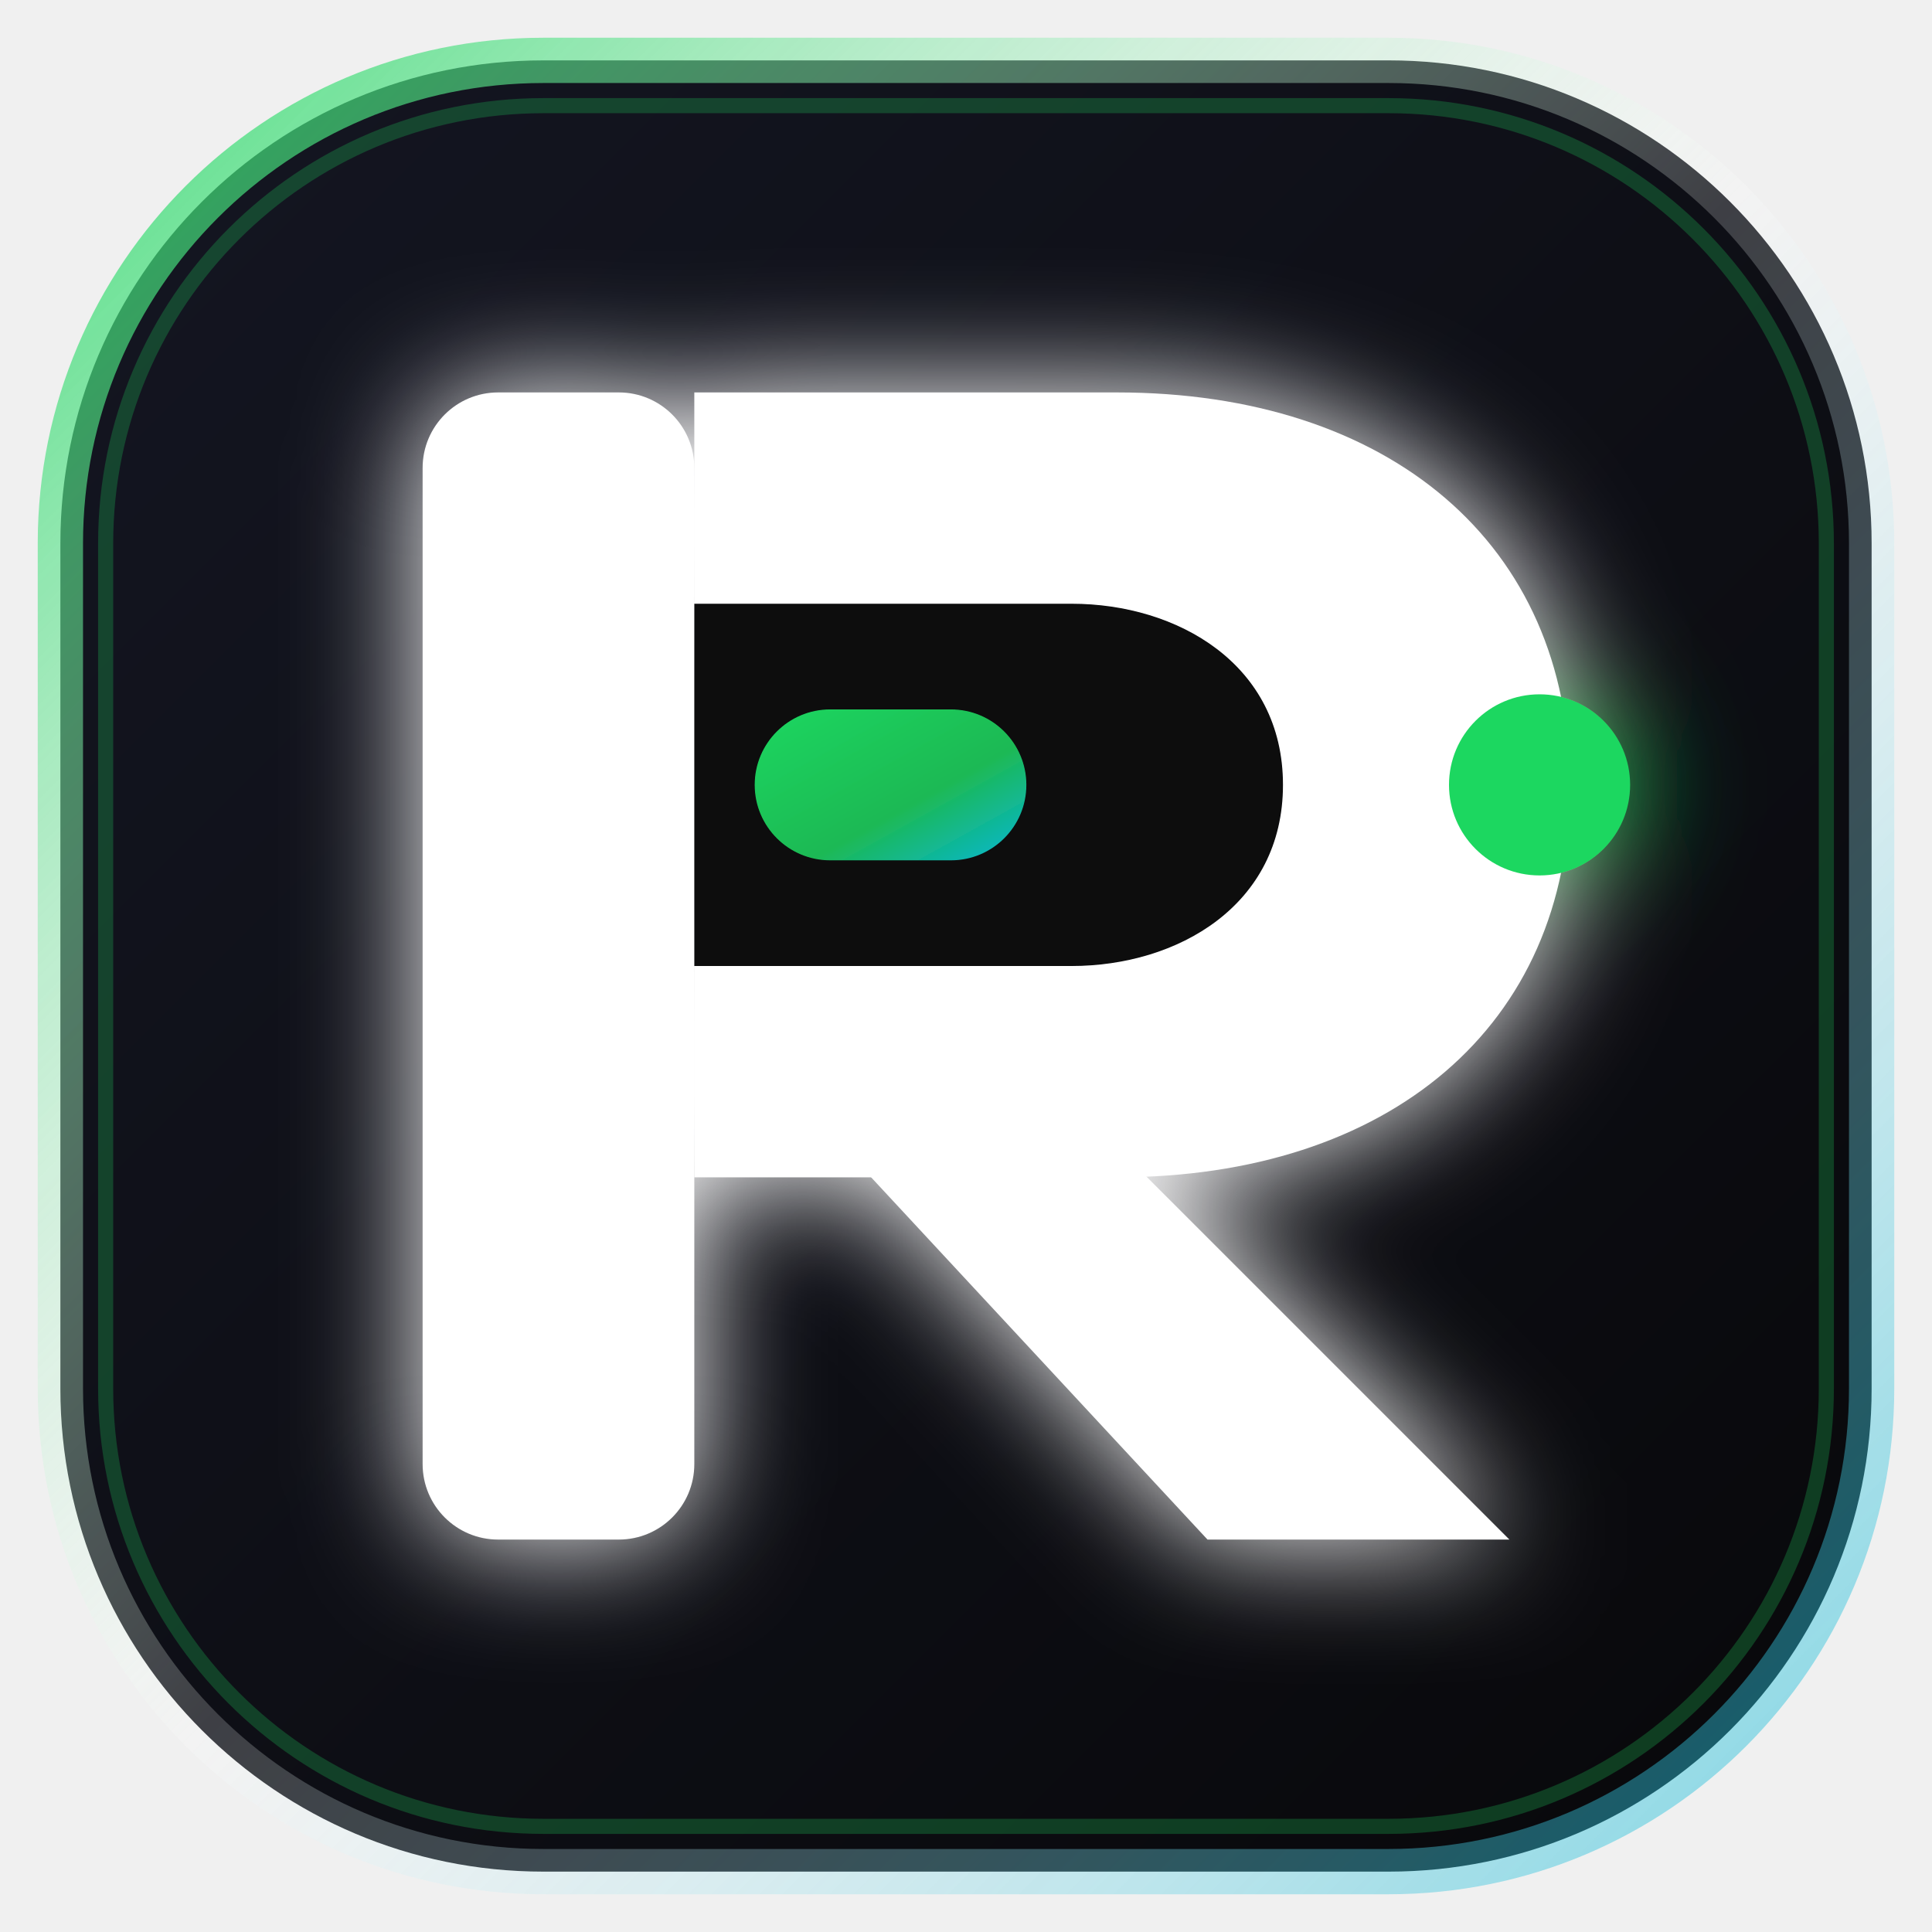
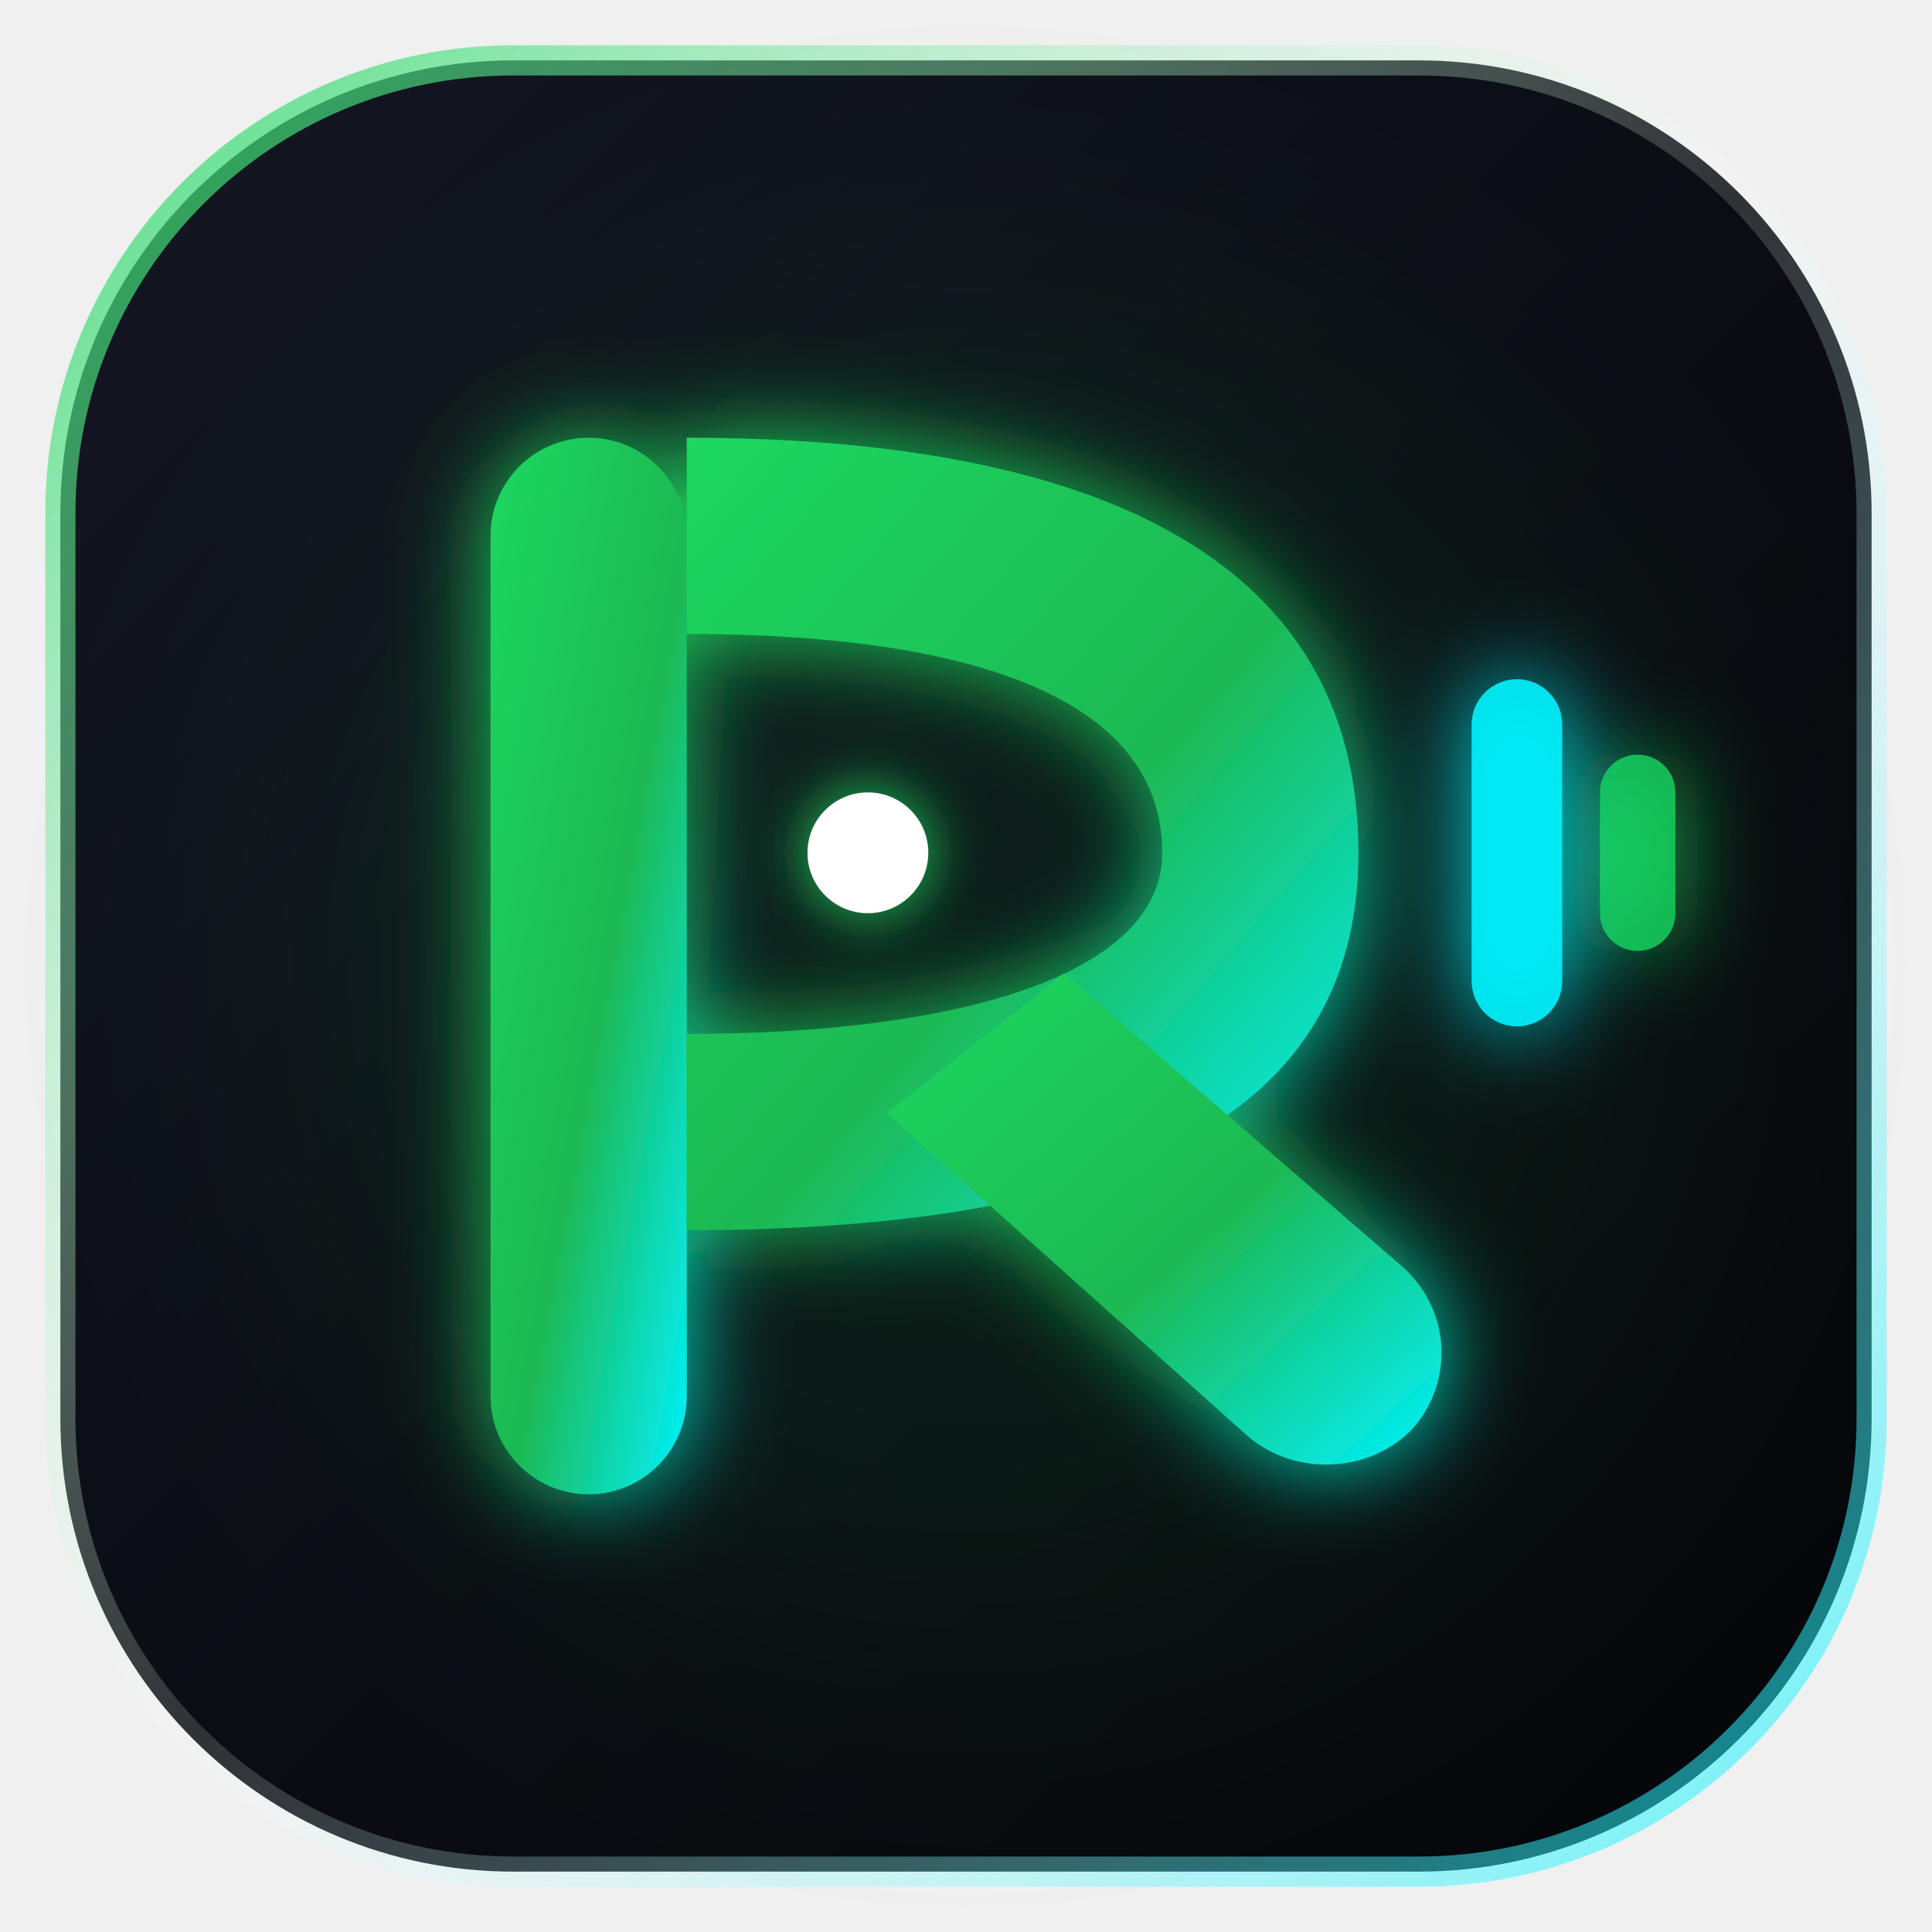
- <svg xmlns="http://www.w3.org/2000/svg" viewBox="0 0 64 64" fill="none">
+ <svg xmlns="http://www.w3.org/2000/svg" viewBox="0 0 512 512" fill="none">
  <defs>
-     <linearGradient id="chassisGrad" x1="0%" y1="0%" x2="100%" y2="100%">
-       <stop offset="0%" stop-color="#141622" />
-       <stop offset="100%" stop-color="#08080a" />
+     <linearGradient id="bgGrad" x1="0%" y1="0%" x2="100%" y2="100%">
+       <stop offset="0%" stop-color="#141722" />
+       <stop offset="50%" stop-color="#0b0d13" />
+       <stop offset="100%" stop-color="#050608" />
    </linearGradient>
-     <linearGradient id="neonEmerald" x1="0%" y1="0%" x2="100%" y2="100%">
+     <linearGradient id="neonRiff" x1="0%" y1="0%" x2="100%" y2="100%">
      <stop offset="0%" stop-color="#1ed760" />
-       <stop offset="60%" stop-color="#1db954" />
-       <stop offset="100%" stop-color="#06b6d4" />
+       <stop offset="55%" stop-color="#1db954" />
+       <stop offset="100%" stop-color="#00f2fe" />
    </linearGradient>
-     <linearGradient id="edgeGrad" x1="0%" y1="0%" x2="100%" y2="100%">
+     <linearGradient id="waveGlow" x1="0%" y1="100%" x2="0%" y2="0%">
+       <stop offset="0%" stop-color="#1ed760" stop-opacity="0.2" />
+       <stop offset="100%" stop-color="#1ed760" stop-opacity="0.9" />
+     </linearGradient>
+     <linearGradient id="borderGrad" x1="0%" y1="0%" x2="100%" y2="100%">
      <stop offset="0%" stop-color="#1ed760" stop-opacity="0.8" />
-       <stop offset="50%" stop-color="#ffffff" stop-opacity="0.2" />
-       <stop offset="100%" stop-color="#06b6d4" stop-opacity="0.5" />
+       <stop offset="50%" stop-color="#ffffff" stop-opacity="0.15" />
+       <stop offset="100%" stop-color="#00f2fe" stop-opacity="0.6" />
    </linearGradient>
-     <filter id="neonGlow" x="-20%" y="-20%" width="140%" height="140%">
-       <feGaussianBlur in="SourceGraphic" stdDeviation="2" result="blur" />
+     <filter id="glow" x="-20%" y="-20%" width="140%" height="140%">
+       <feGaussianBlur stdDeviation="12" result="blur" />
      <feMerge>
        <feMergeNode in="blur" />
        <feMergeNode in="SourceGraphic" />
      </feMerge>
    </filter>
  </defs>
-   <rect x="2" y="2" width="60" height="60" rx="16" fill="url(#chassisGrad)" stroke="url(#edgeGrad)" stroke-width="1.5" />
-   <rect x="3.5" y="3.5" width="57" height="57" rx="14.5" fill="none" stroke="#1ed760" stroke-width="0.5" opacity="0.25" />
-   <g filter="url(#neonGlow)">
-     <rect x="14" y="13" width="9" height="38" rx="2.5" fill="#ffffff" />
-     <path d="M23 13 H37 C46 13 52 18 52 26 C52 34 46 39 37 39 H23 V13 Z" fill="#ffffff" />
-     <path d="M23 20 H35.5 C39 20 42.5 22 42.5 26 C42.5 30 39 32 35.5 32 H23 V20 Z" fill="#08080a" />
-     <rect x="25" y="23.5" width="9" height="5" rx="2.5" fill="url(#neonEmerald)" />
-     <polygon points="27,37 36,37 50,51 40,51" fill="#ffffff" />
-     <circle cx="51" cy="26" r="3" fill="#1ed760" />
+   <rect x="16" y="16" width="480" height="480" rx="120" fill="url(#bgGrad)" stroke="url(#borderGrad)" stroke-width="8" />
+   <circle cx="256" cy="256" r="180" fill="#1ed760" opacity="0.08" filter="blur(40px)" />
+   <g filter="url(#glow)">
+     <rect x="130" y="116" width="52" height="280" rx="26" fill="url(#neonRiff)" />
+     <path d="M 182 116           C 285 116, 360 145, 360 226           C 360 300, 290 326, 182 326           L 182 274           C 255 274, 308 258, 308 226           C 308 184, 255 168, 182 168           Z" fill="url(#neonRiff)" />
+     <path d="M 235 295          L 330 380          C 342 391, 362 391, 374 379          C 385 367, 385 348, 372 336          L 282 258          Z" fill="url(#neonRiff)" />
+     <rect x="390" y="180" width="24" height="92" rx="12" fill="#00f2fe" opacity="0.9" />
+     <rect x="424" y="200" width="20" height="52" rx="10" fill="#1ed760" opacity="0.8" />
  </g>
+   <circle cx="230" cy="226" r="16" fill="#ffffff" filter="drop-shadow(0 0 8px #1ed760)" />
</svg>
